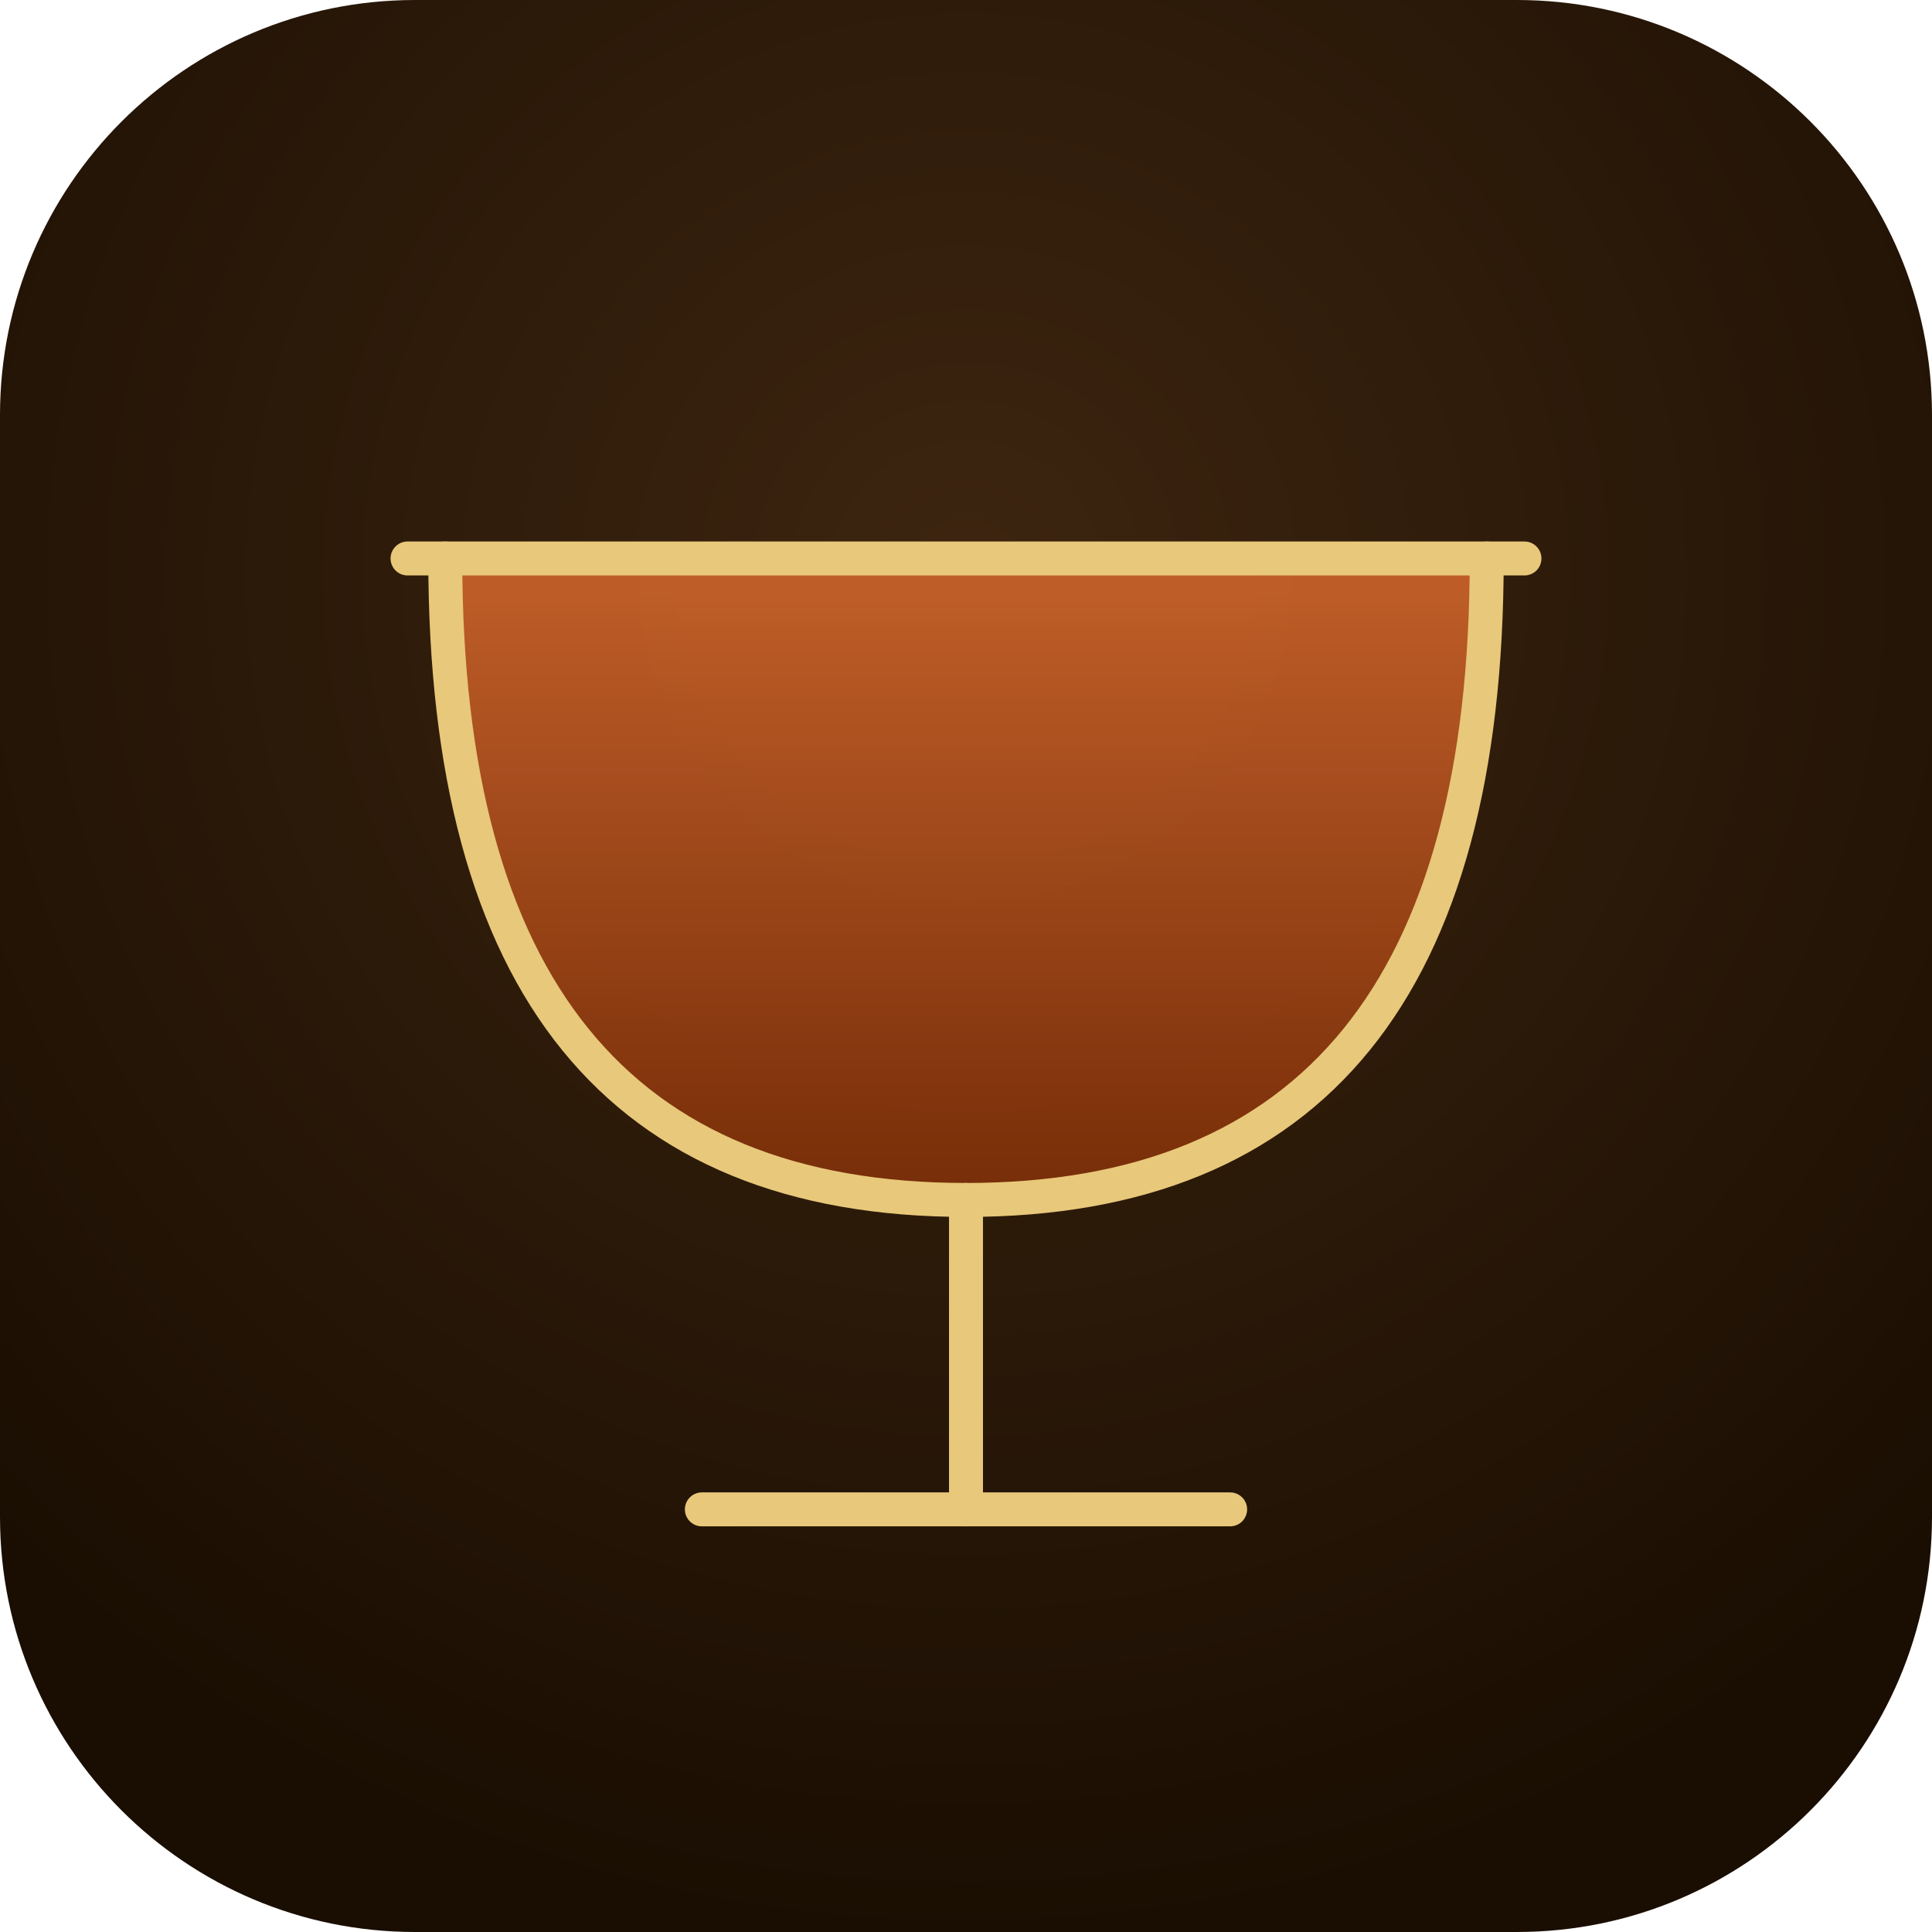
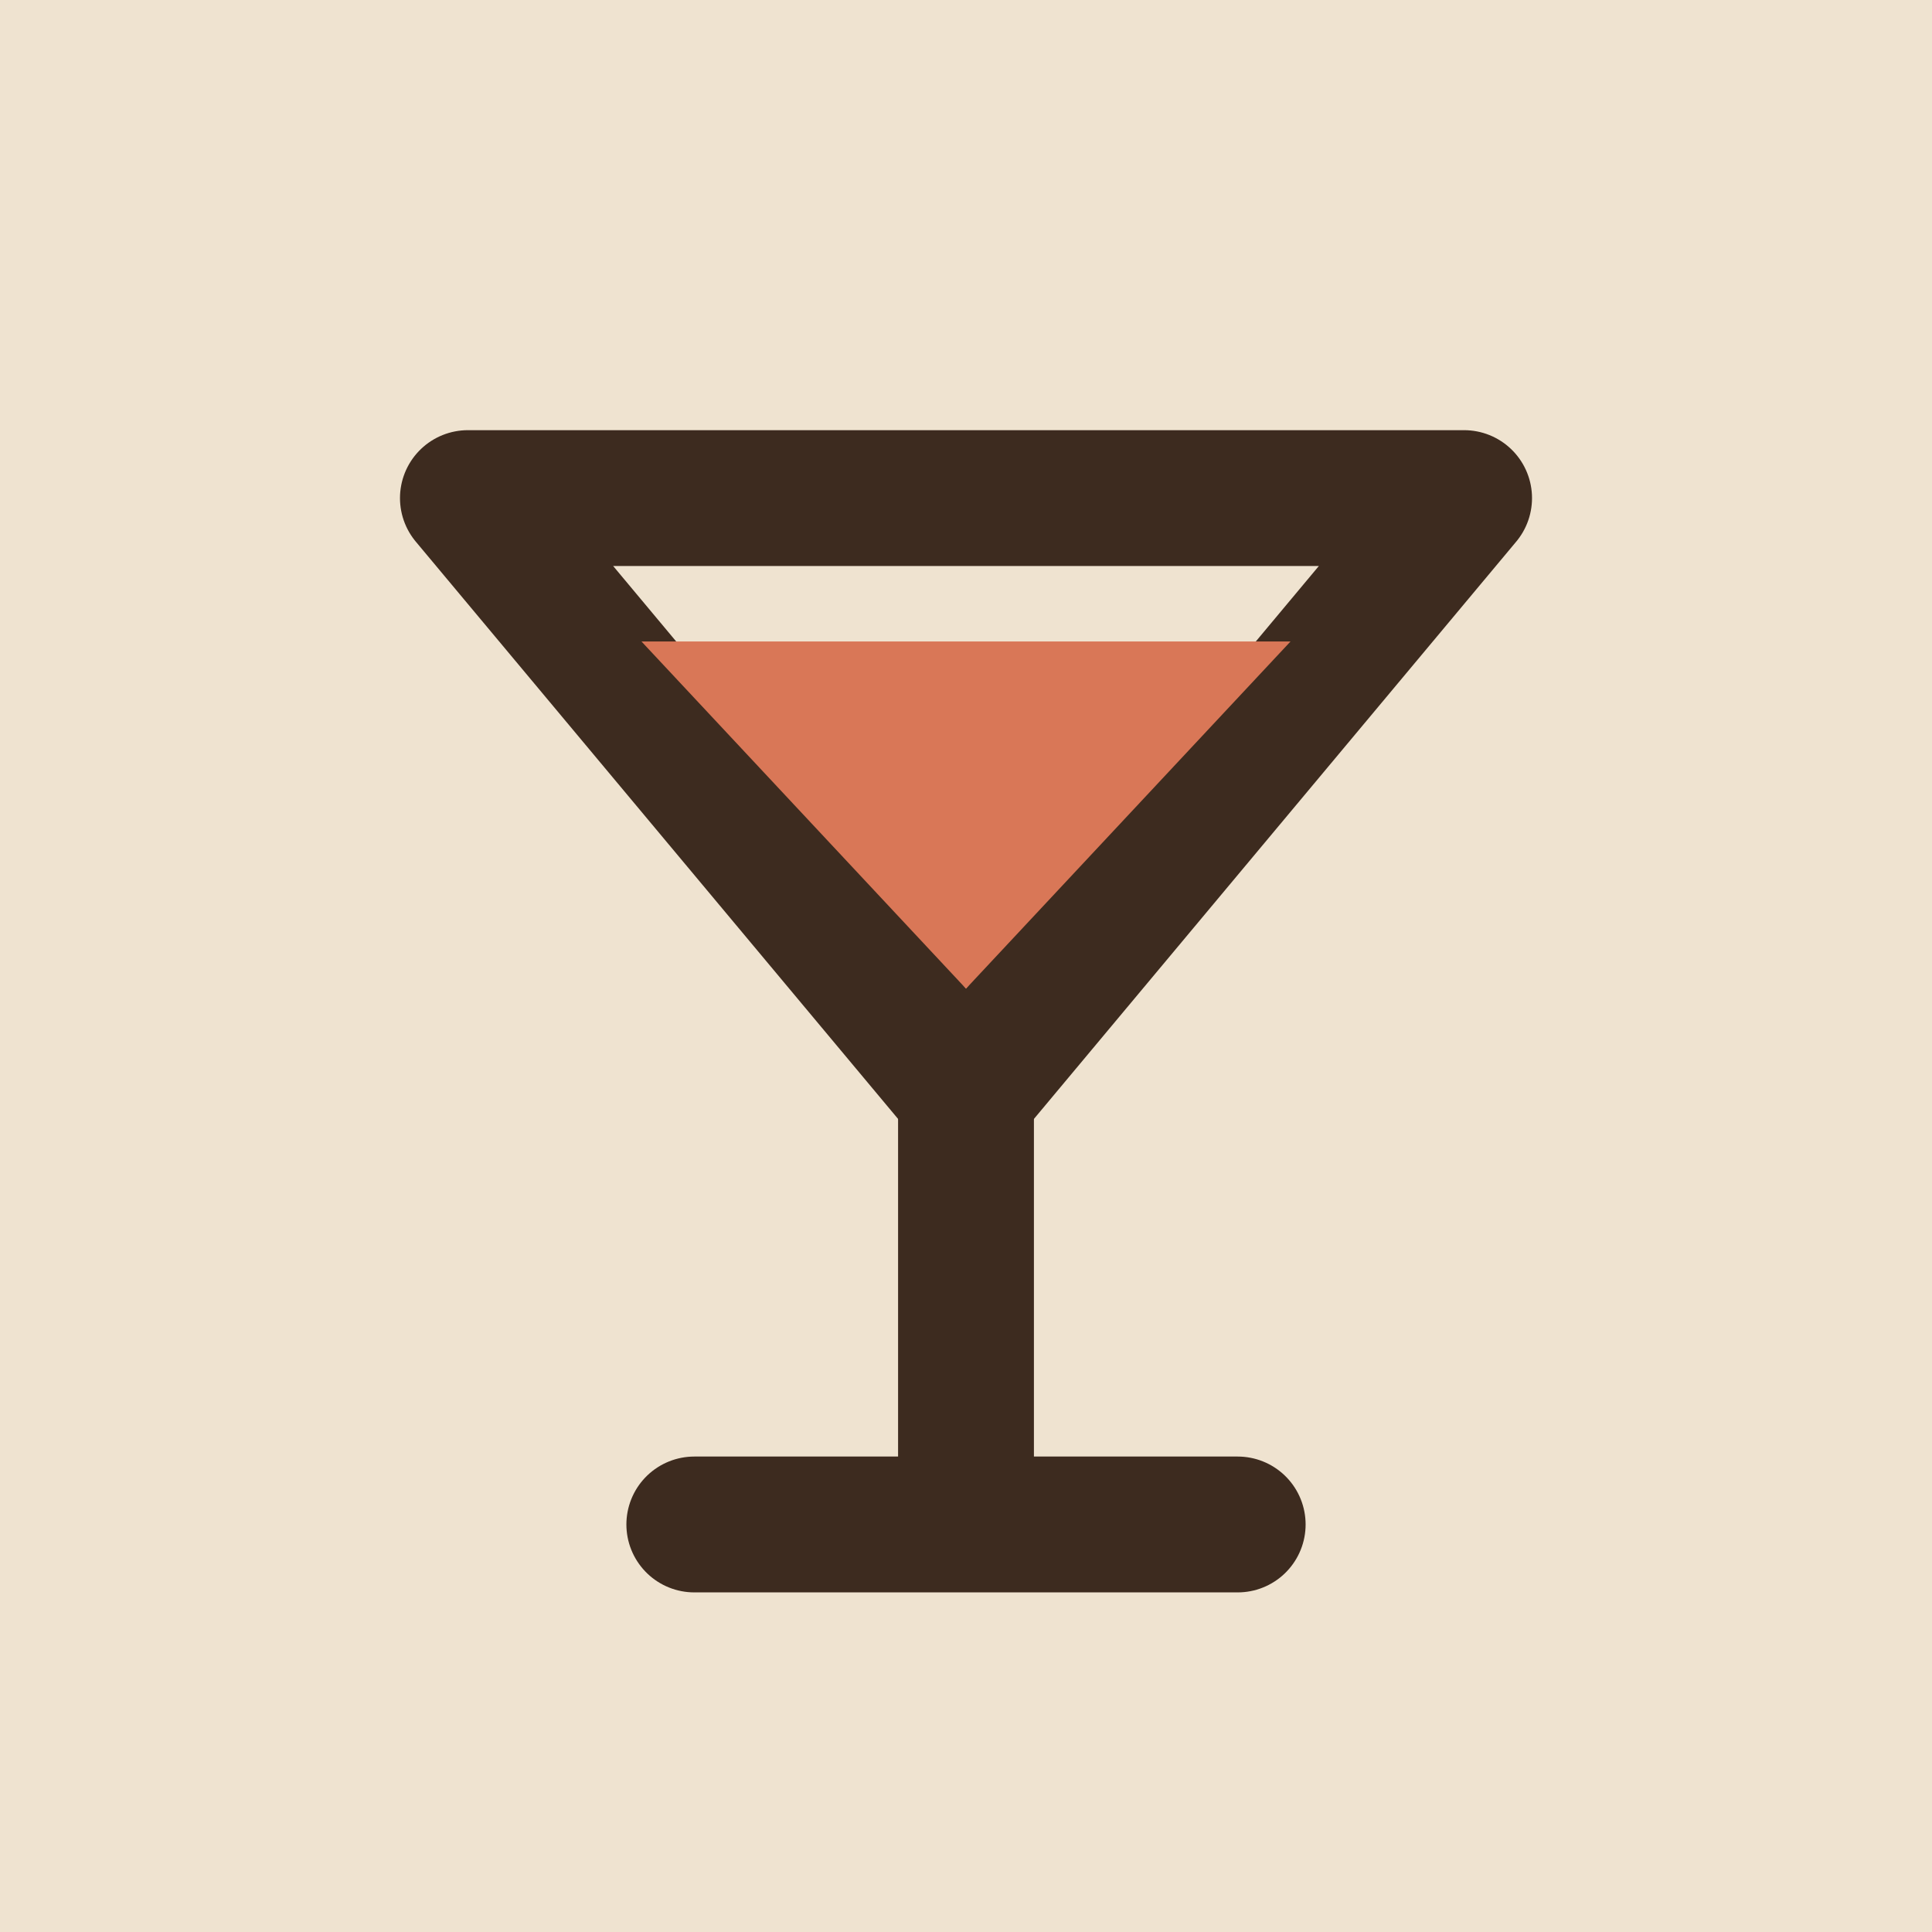
<svg xmlns="http://www.w3.org/2000/svg" viewBox="0 0 512 512">
-   <defs>
-     <radialGradient id="bg" cx="50%" cy="30%" r="70%">
-       <stop offset="0%" stop-color="#3d2510" />
-       <stop offset="100%" stop-color="#1a0e02" />
-     </radialGradient>
-     <linearGradient id="liq" x1="0%" y1="0%" x2="0%" y2="100%">
-       <stop offset="0%" stop-color="#c8622a" />
-       <stop offset="100%" stop-color="#7a2e08" />
-     </linearGradient>
-   </defs>
-   <rect width="512" height="512" rx="110" fill="url(#bg)" />
-   <path d="M118 148 Q118 318 256 318 Q394 318 394 148 Z" fill="url(#liq)" opacity="0.95" />
-   <path d="M118 148 Q118 318 256 318 Q394 318 394 148" fill="none" stroke="#e8c87a" stroke-width="9" stroke-linecap="round" />
-   <line x1="108" y1="148" x2="404" y2="148" stroke="#e8c87a" stroke-width="9" stroke-linecap="round" />
-   <line x1="256" y1="318" x2="256" y2="400" stroke="#e8c87a" stroke-width="9" stroke-linecap="round" />
-   <line x1="186" y1="400" x2="326" y2="400" stroke="#e8c87a" stroke-width="9" stroke-linecap="round" />
+   <rect width="512" height="512" rx="0" fill="#EFE3D0" />
+   <path d="M124 132 H388 L256 290 Z" fill="none" stroke="#3D2B1F" stroke-width="36" stroke-linejoin="round" />
+   <path d="M170 170 H342 L256 262 Z" fill="#D97757" />
+   <path d="M256 290 V396 M184 404 H328" stroke="#3D2B1F" stroke-width="36" stroke-linecap="round" />
</svg>
